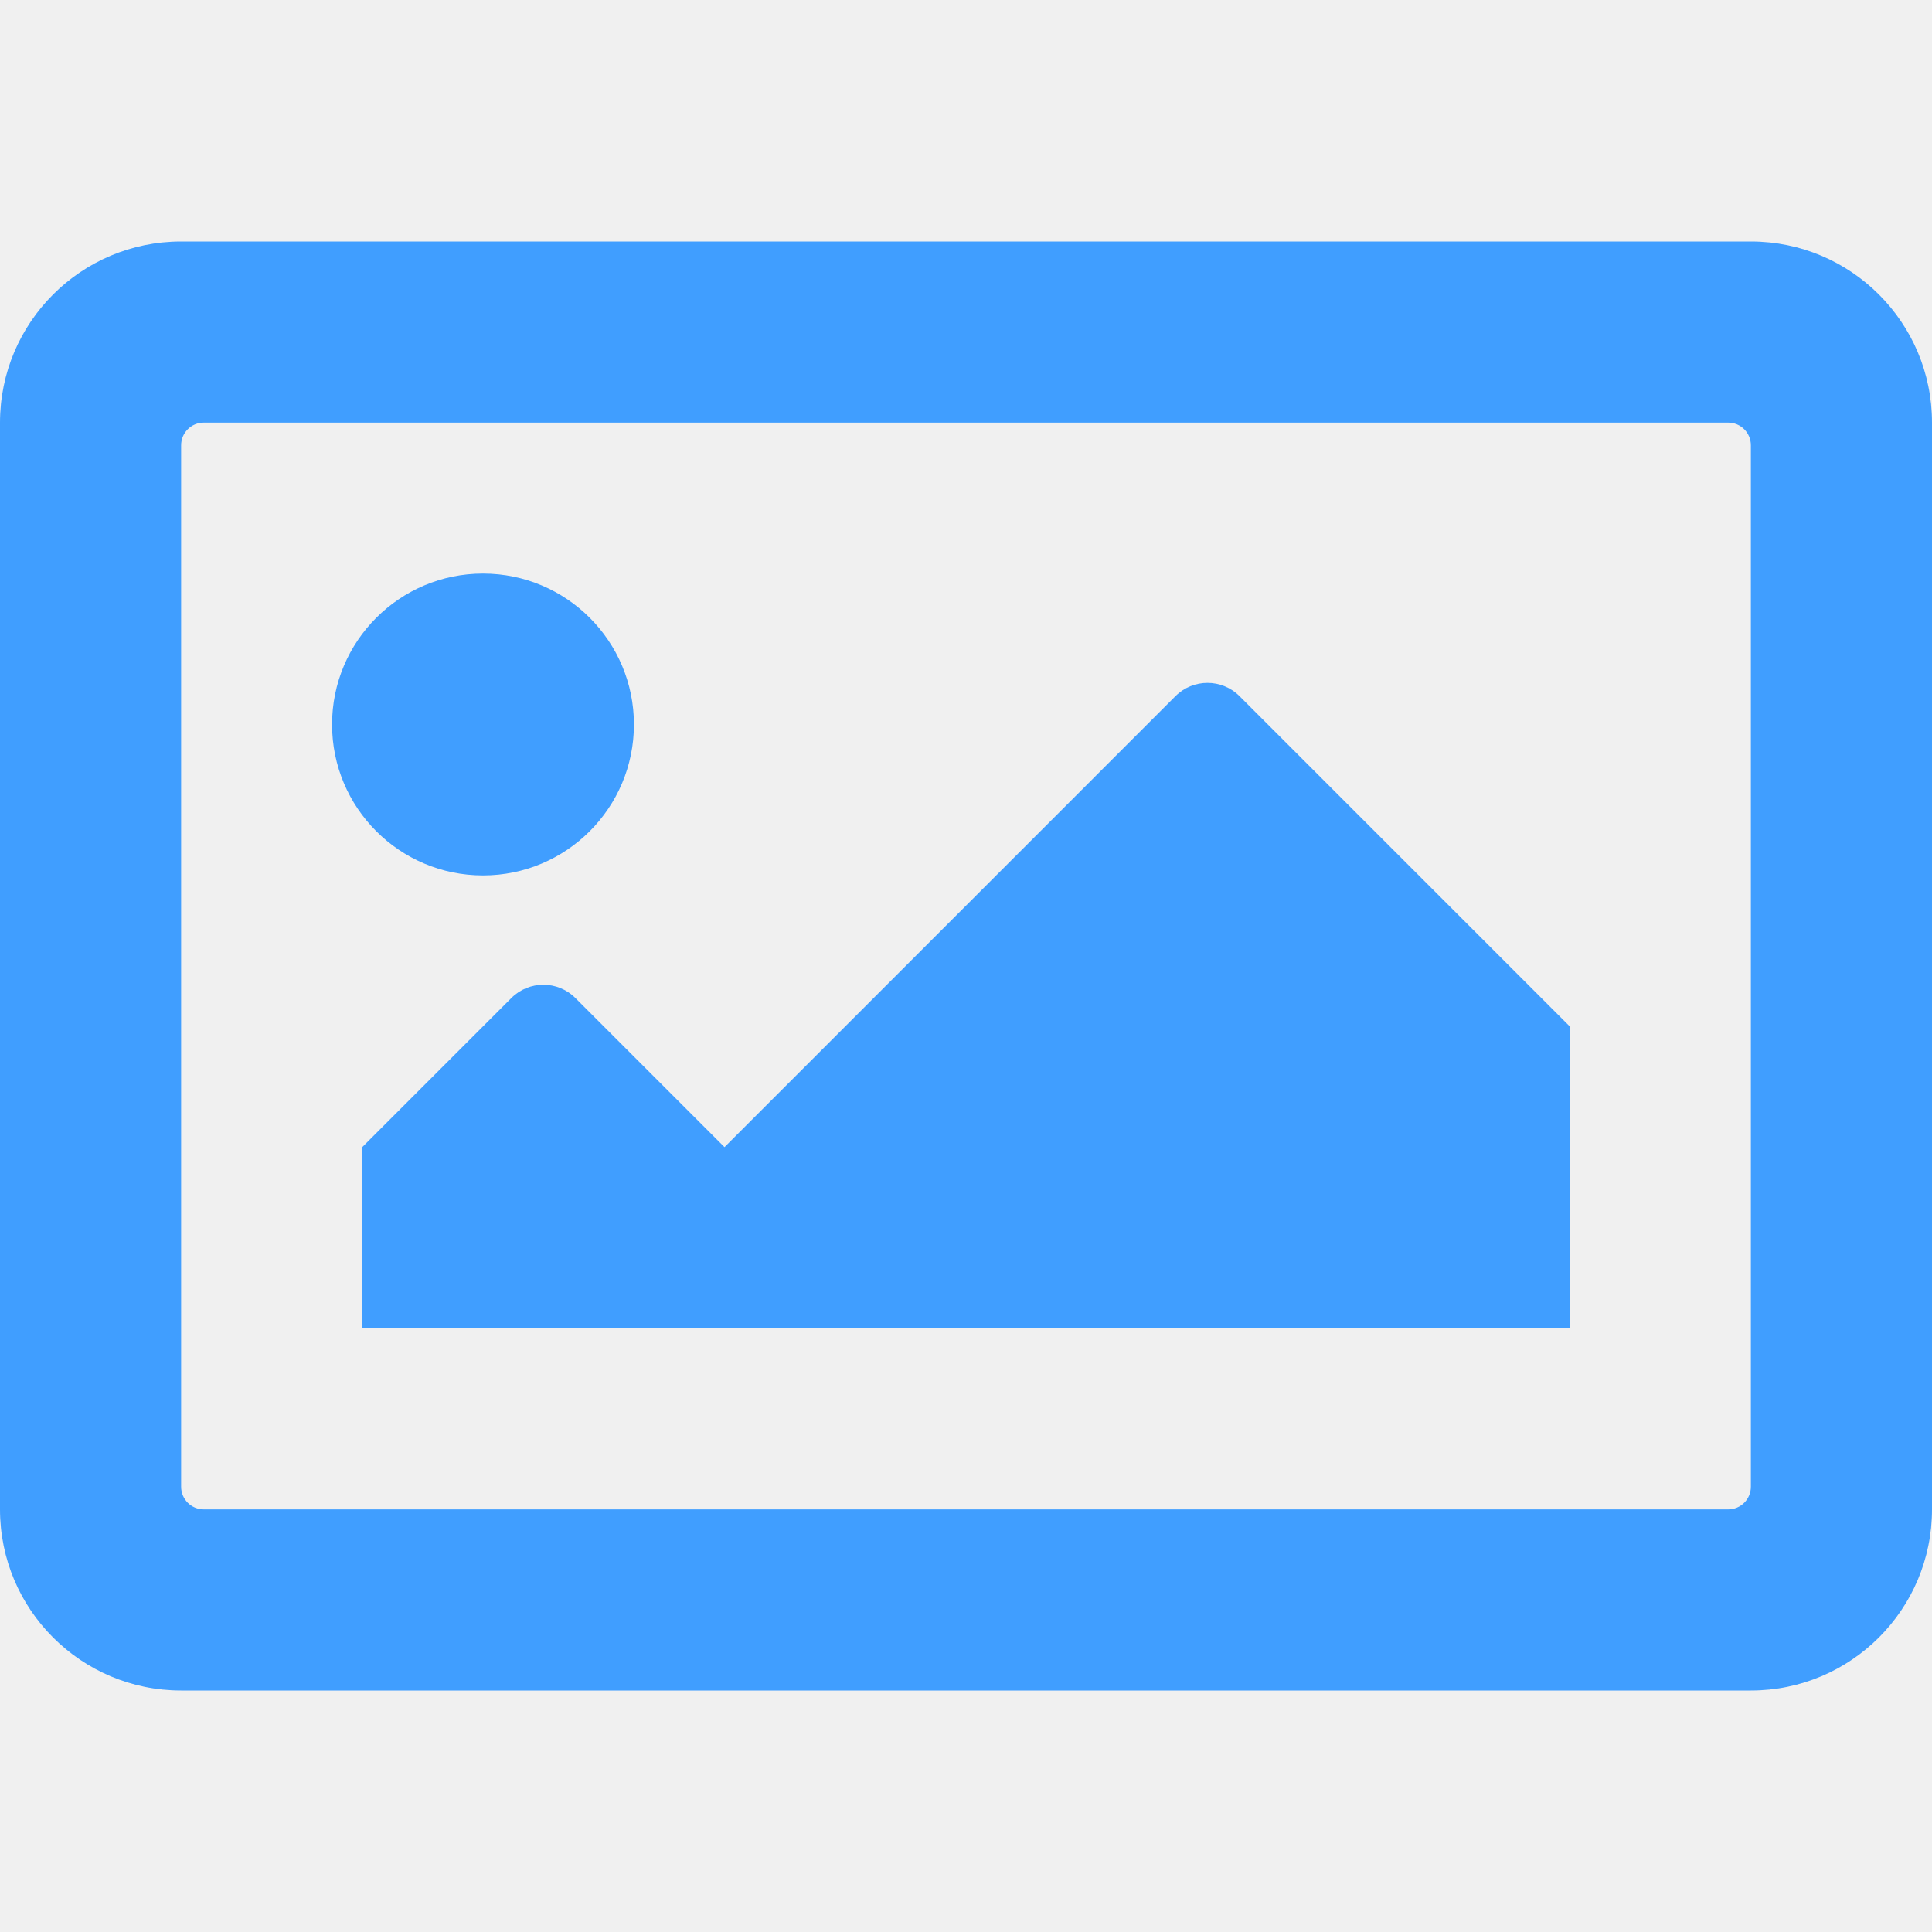
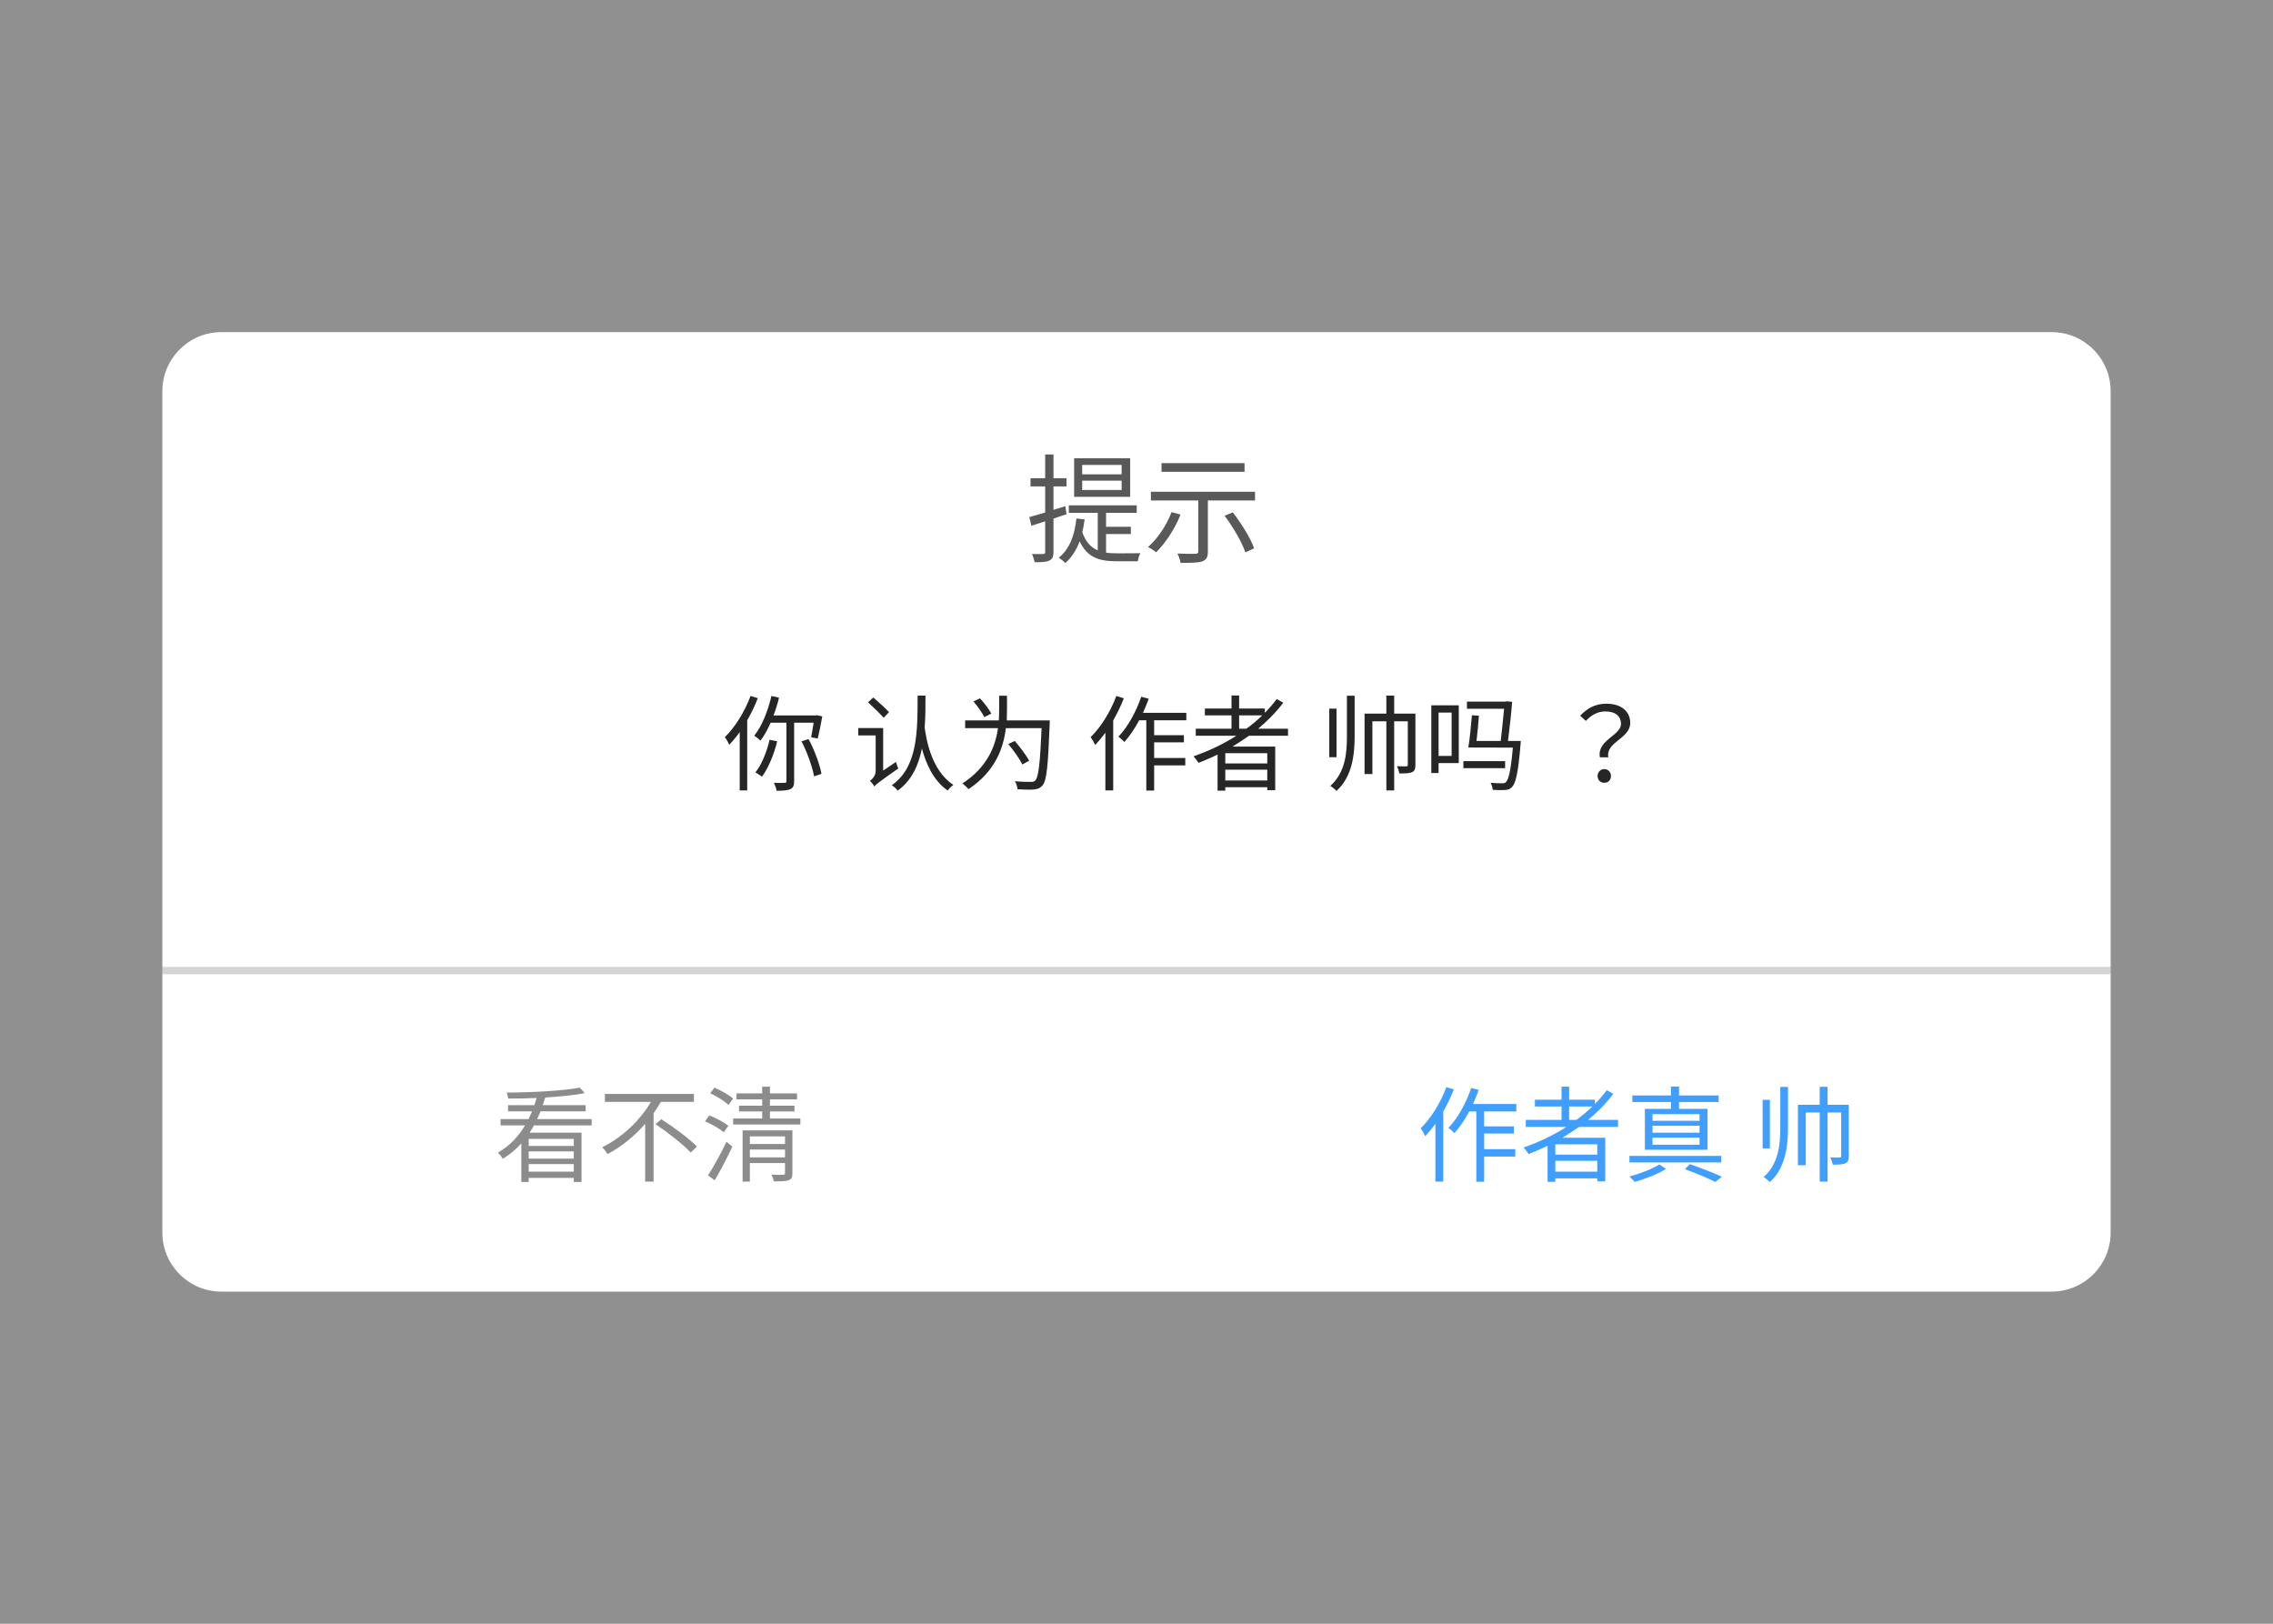
- <svg xmlns="http://www.w3.org/2000/svg" t="1735005157245" class="icon" viewBox="0 0 1024 1024" version="1.1" p-id="2794" width="128" height="128">
-   <path d="M928 128H96C42.98 128 0 170.98 0 224v576c0 53.02 42.98 96 96 96h832c53.02 0 96-42.98 96-96V224c0-53.02-42.98-96-96-96z m-12 672H108a12 12 0 0 1-12-12V236a12 12 0 0 1 12-12h808a12 12 0 0 1 12 12v552a12 12 0 0 1-12 12zM256 304c-44.182 0-80 35.818-80 80s35.818 80 80 80 80-35.818 80-80-35.818-80-80-80zM192 704h640v-160l-175.03-175.03c-9.372-9.372-24.568-9.372-33.942 0L384 608l-79.03-79.03c-9.372-9.372-24.568-9.372-33.942 0L192 608v96z" p-id="2795" fill="#409eff" />
+ <svg xmlns="http://www.w3.org/2000/svg" width="308" height="220" viewBox="0 0 308 220">
+   <g id="messageBox" transform="translate(-1114 -438)">
+     <g id="mask" transform="translate(232 -94.977)">
+       <rect id="矩形_62" data-name="矩形 62" width="308" height="220" transform="translate(882 532.977)" fill="rgba(0,0,0,0.4)" />
+     </g>
+     <rect id="矩形_63" data-name="矩形 63" width="264" height="130" rx="8" transform="translate(1136 483)" fill="#fff" />
+     <text id="提示" transform="translate(1253 513)" fill="rgba(0,0,0,0.65)" font-size="16" font-family="YuGothicUI-Regular, Yu Gothic UI">
+       <tspan x="0" y="0">提示</tspan>
+     </text>
+     <text id="你认为作者帅吗_" data-name="你认为作者帅吗？" transform="translate(1212 544)" fill="rgba(0,0,0,0.85)" font-size="14" font-family="YuGothicUI-Regular, Yu Gothic UI">
+       <tspan x="0" y="0">你</tspan>
+       <tspan y="0" font-family="MicrosoftJhengHeiUIRegular, Microsoft JhengHei UI">认为</tspan>
+       <tspan y="0">作者</tspan>
+       <tspan y="0" font-family="MicrosoftJhengHeiUIRegular, Microsoft JhengHei UI">帅吗</tspan>
+       <tspan y="0">？</tspan>
+     </text>
+     <rect id="矩形_64" data-name="矩形 64" width="264" height="44" transform="translate(1136 569)" fill="none" />
+     <rect id="矩形_65" data-name="矩形 65" width="132" height="44" transform="translate(1268 569)" fill="none" />
+     <text id="看不清" transform="translate(1181 597)" fill="rgba(0,0,0,0.45)" font-size="14" font-family="YuGothicUI-Regular, Yu Gothic UI">
+       <tspan x="0" y="0">看不清</tspan>
+     </text>
+     <text id="作者真帅" transform="translate(1306 597)" fill="#409eff" font-size="14" font-family="YuGothicUI-Regular, Yu Gothic UI">
+       <tspan x="0" y="0">作者真</tspan>
+       <tspan y="0" font-family="MicrosoftJhengHeiUIRegular, Microsoft JhengHei UI">帅</tspan>
+     </text>
+     <path id="路径_21" data-name="路径 21" d="M0,0H264" transform="translate(1136 569.5)" fill="none" stroke="rgba(112,112,112,0.3)" stroke-width="1" />
+   </g>
</svg>
